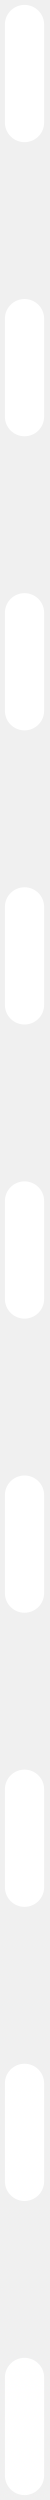
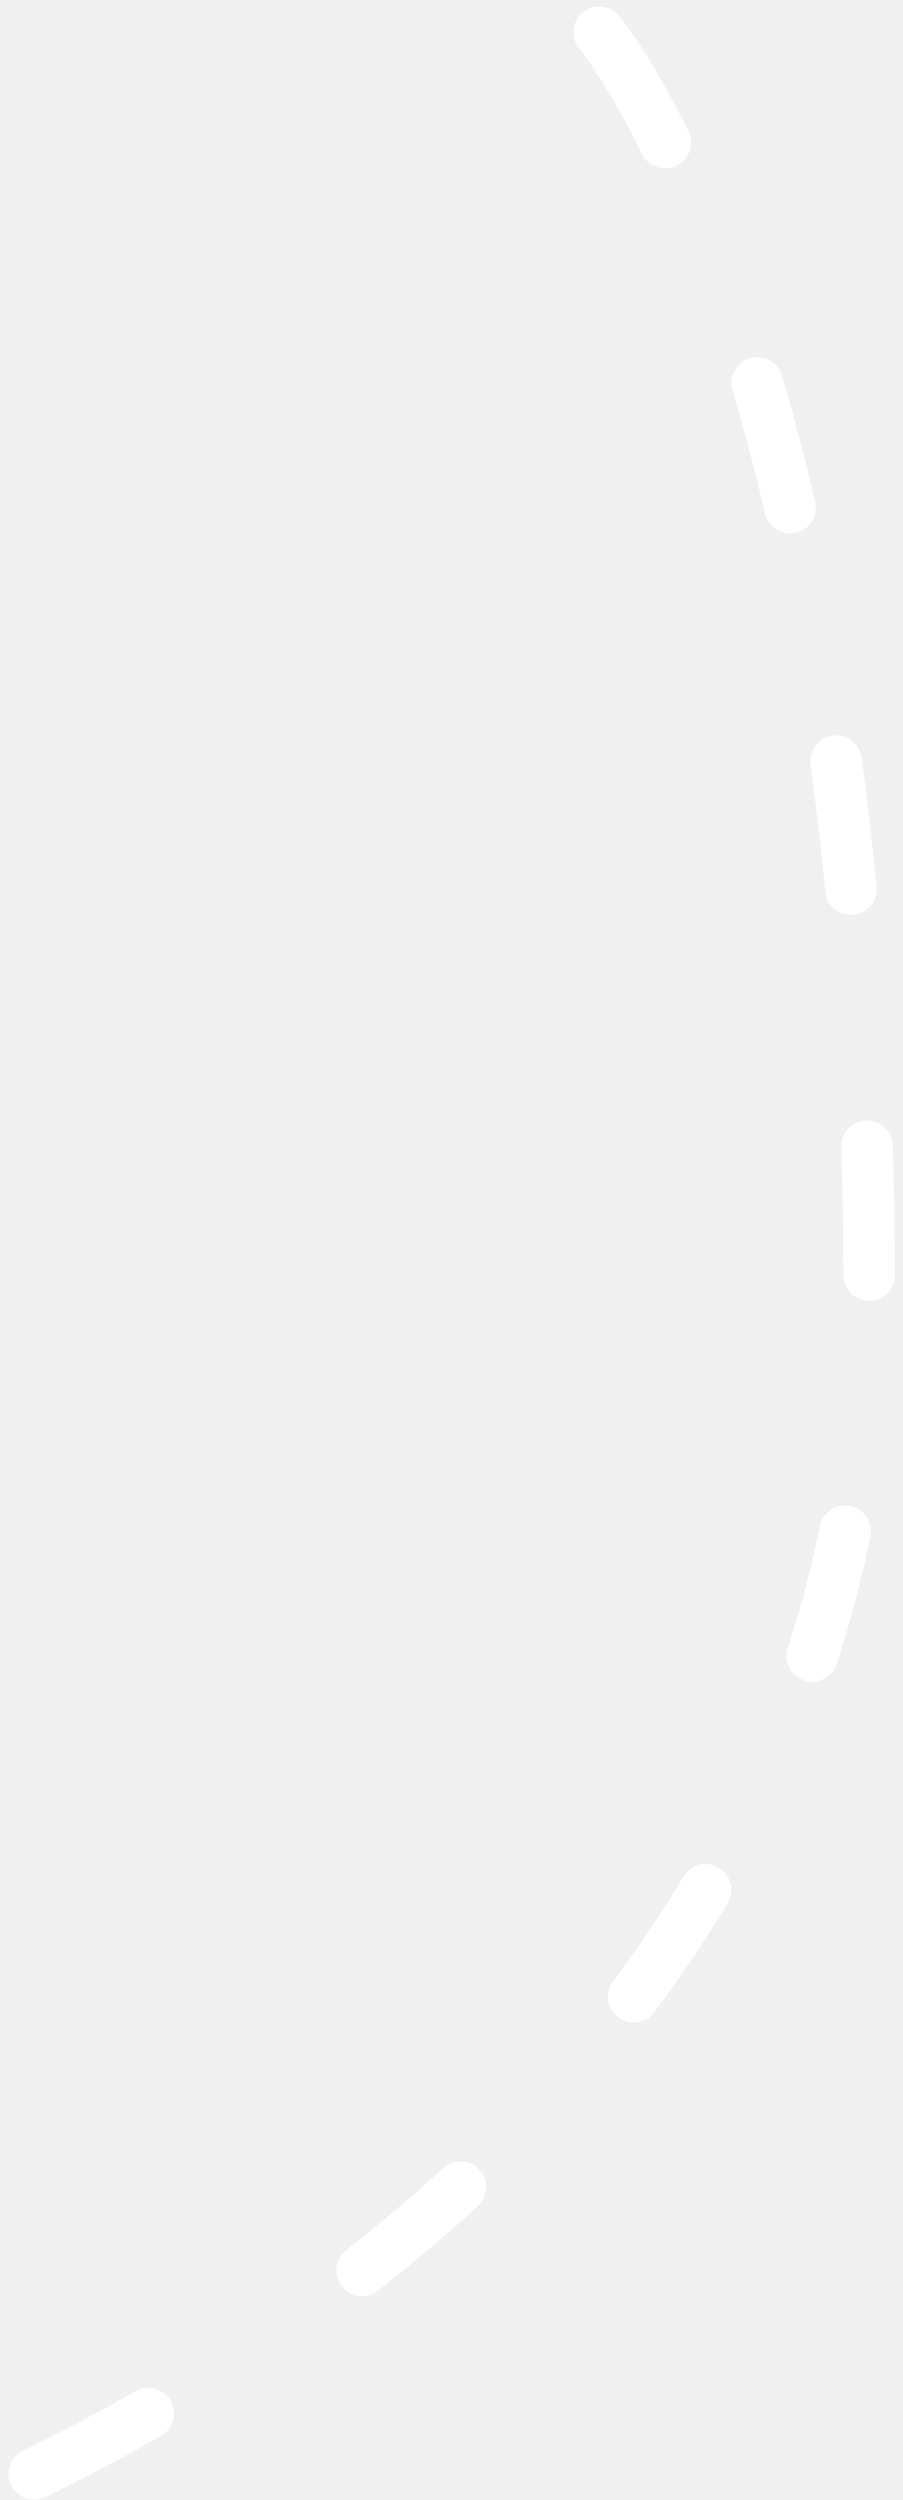
- <svg xmlns="http://www.w3.org/2000/svg" width="5px" height="255px" viewBox="0 0 5 255" version="1.1">
-   <g stroke="none" stroke-width="1" fill="none" fill-rule="evenodd" stroke-linejoin="round" stroke-linecap="round" stroke-dasharray="10,20">
-     <g transform="translate(-638, -2970)" stroke="#FFFFFF" stroke-width="4">
-       <path d="M640.5,2972.5 L640.5,3225.5" />
-     </g>
+ <svg xmlns="http://www.w3.org/2000/svg" class="demo-1" width="70px" height="194px" viewBox="0 0 70 194" version="1.1">
+   <g fill="none" stroke-linejoin="round" stroke-linecap="round" stroke-dasharray="10,20" transform="translate(-966, -2368)" stroke="#FFFFFF" stroke-width="4">
+     <path d="M1012.5,2370.5 C1012.5,2370.5 1033.451,2395.623 1033.451,2468 C1033.451,2540.377 955.5,2565.5 955.5,2565.5" />
  </g>
</svg>
